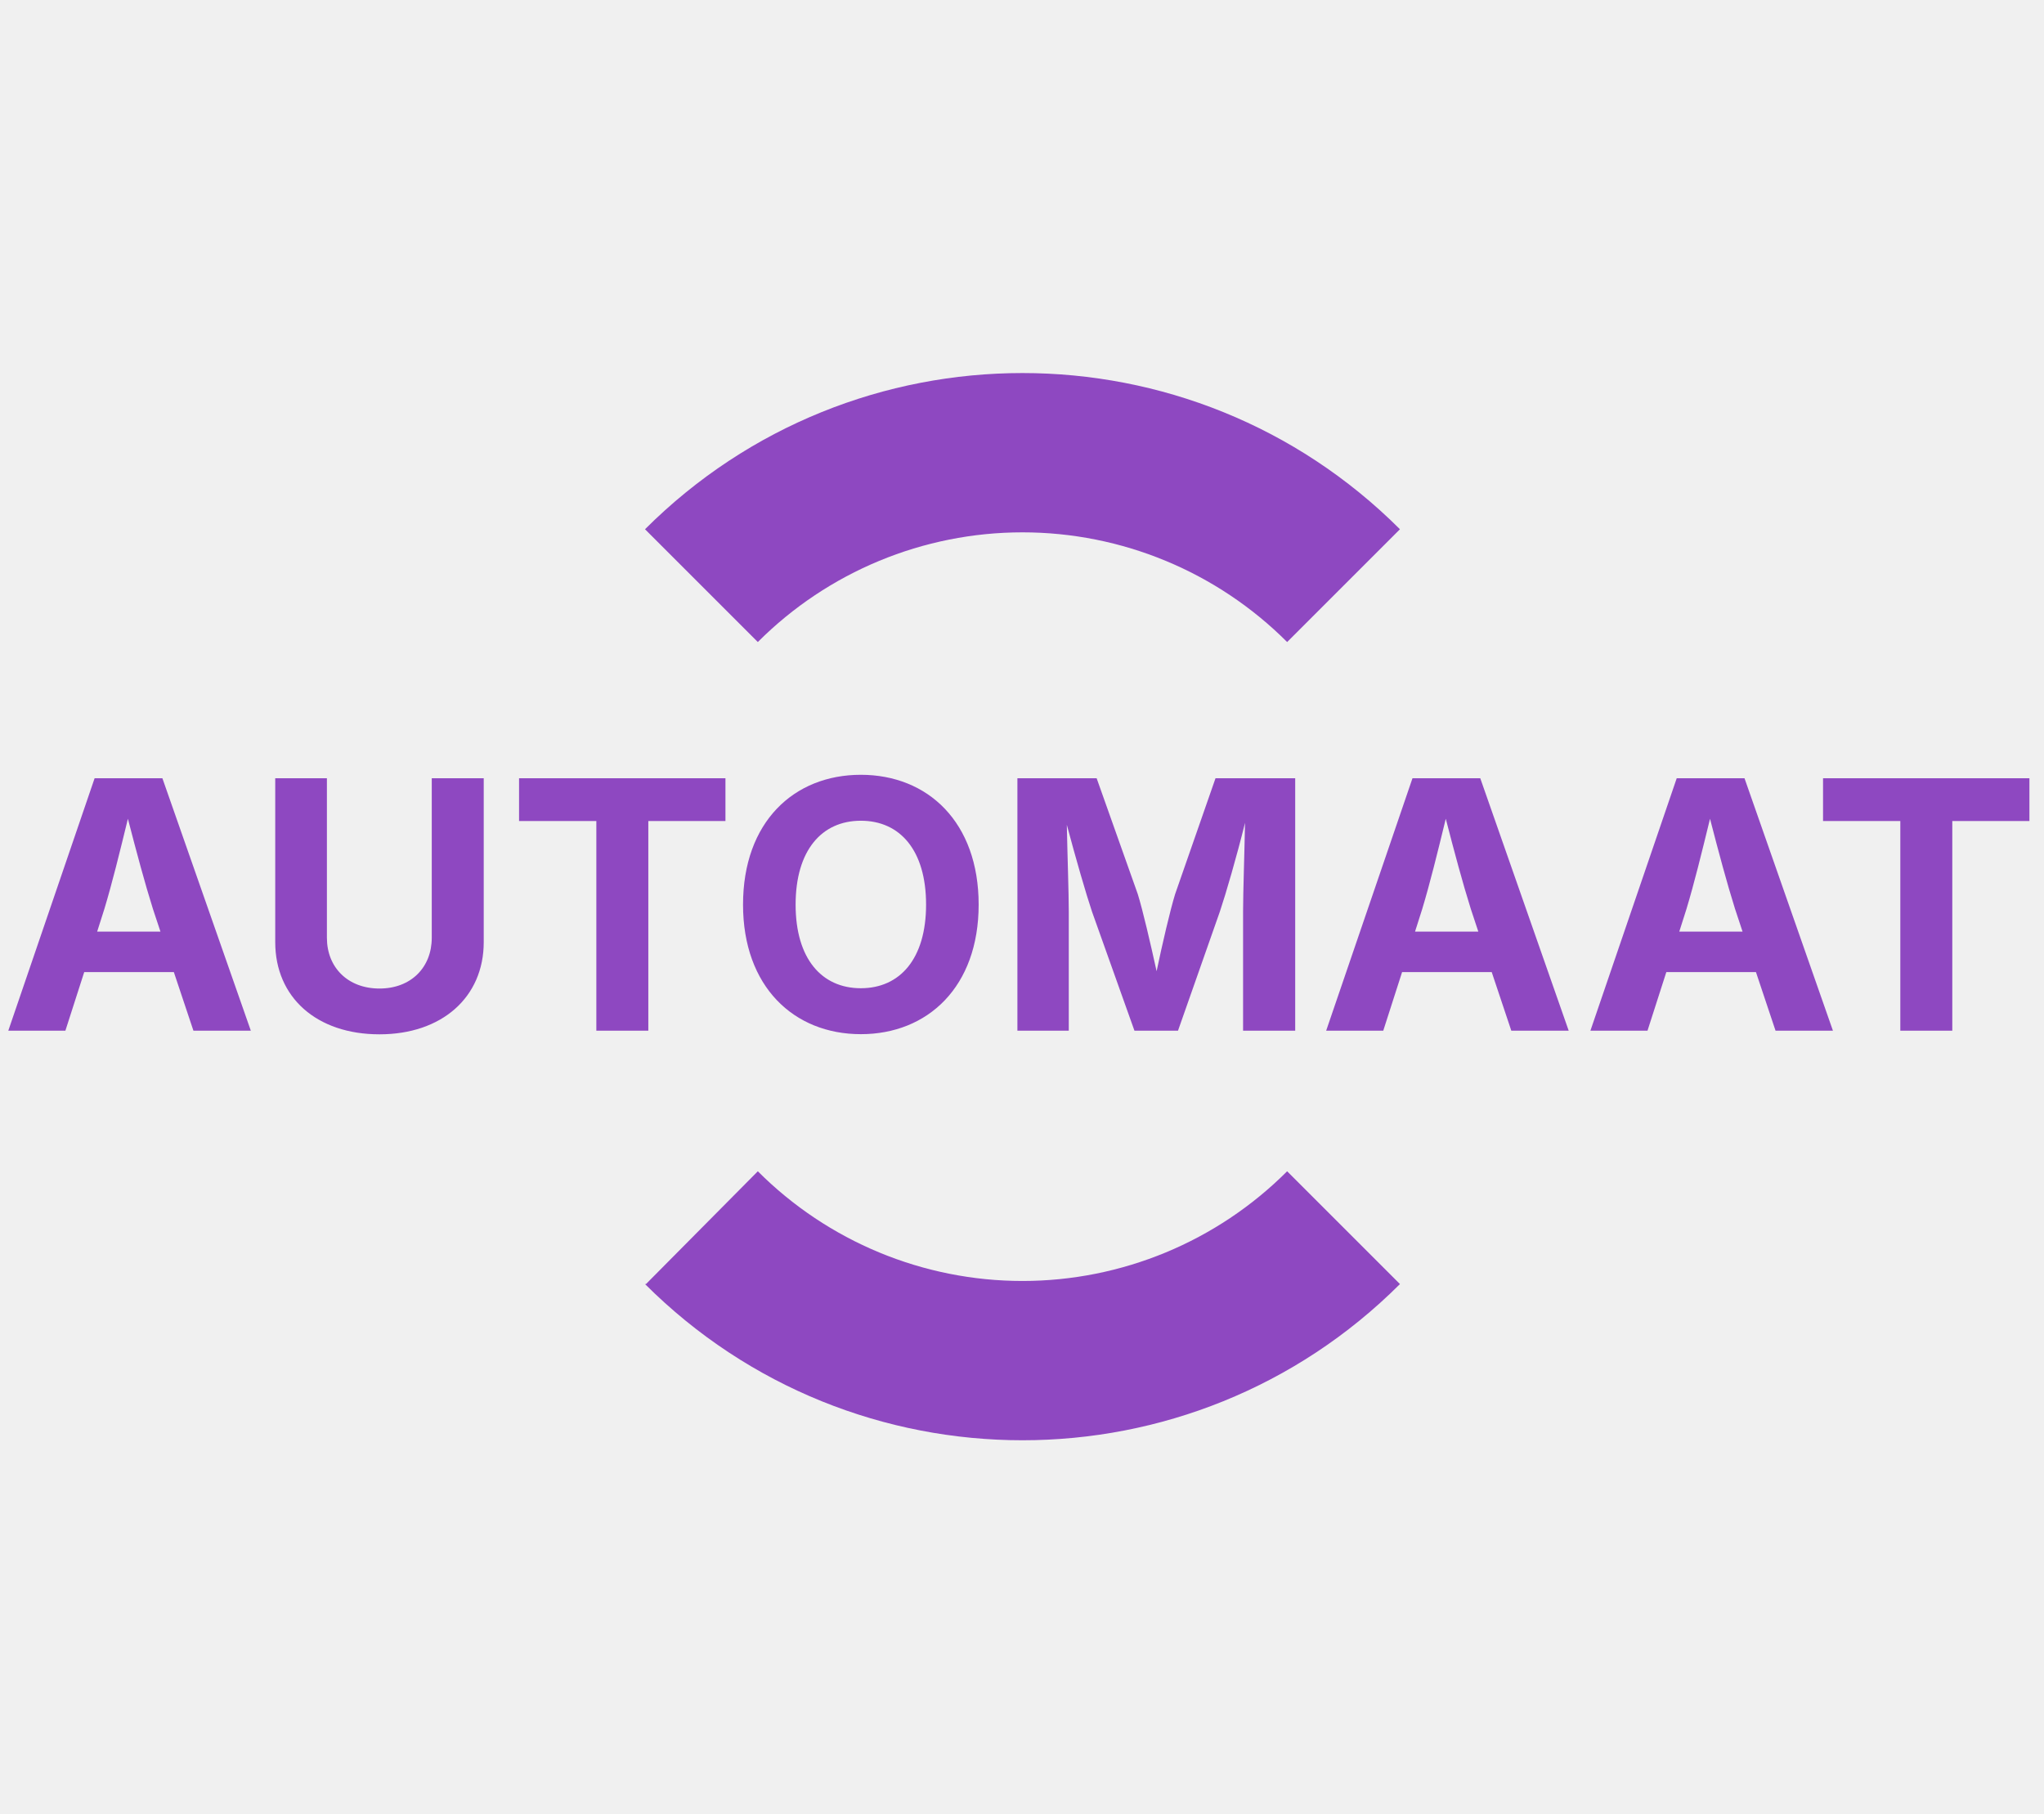
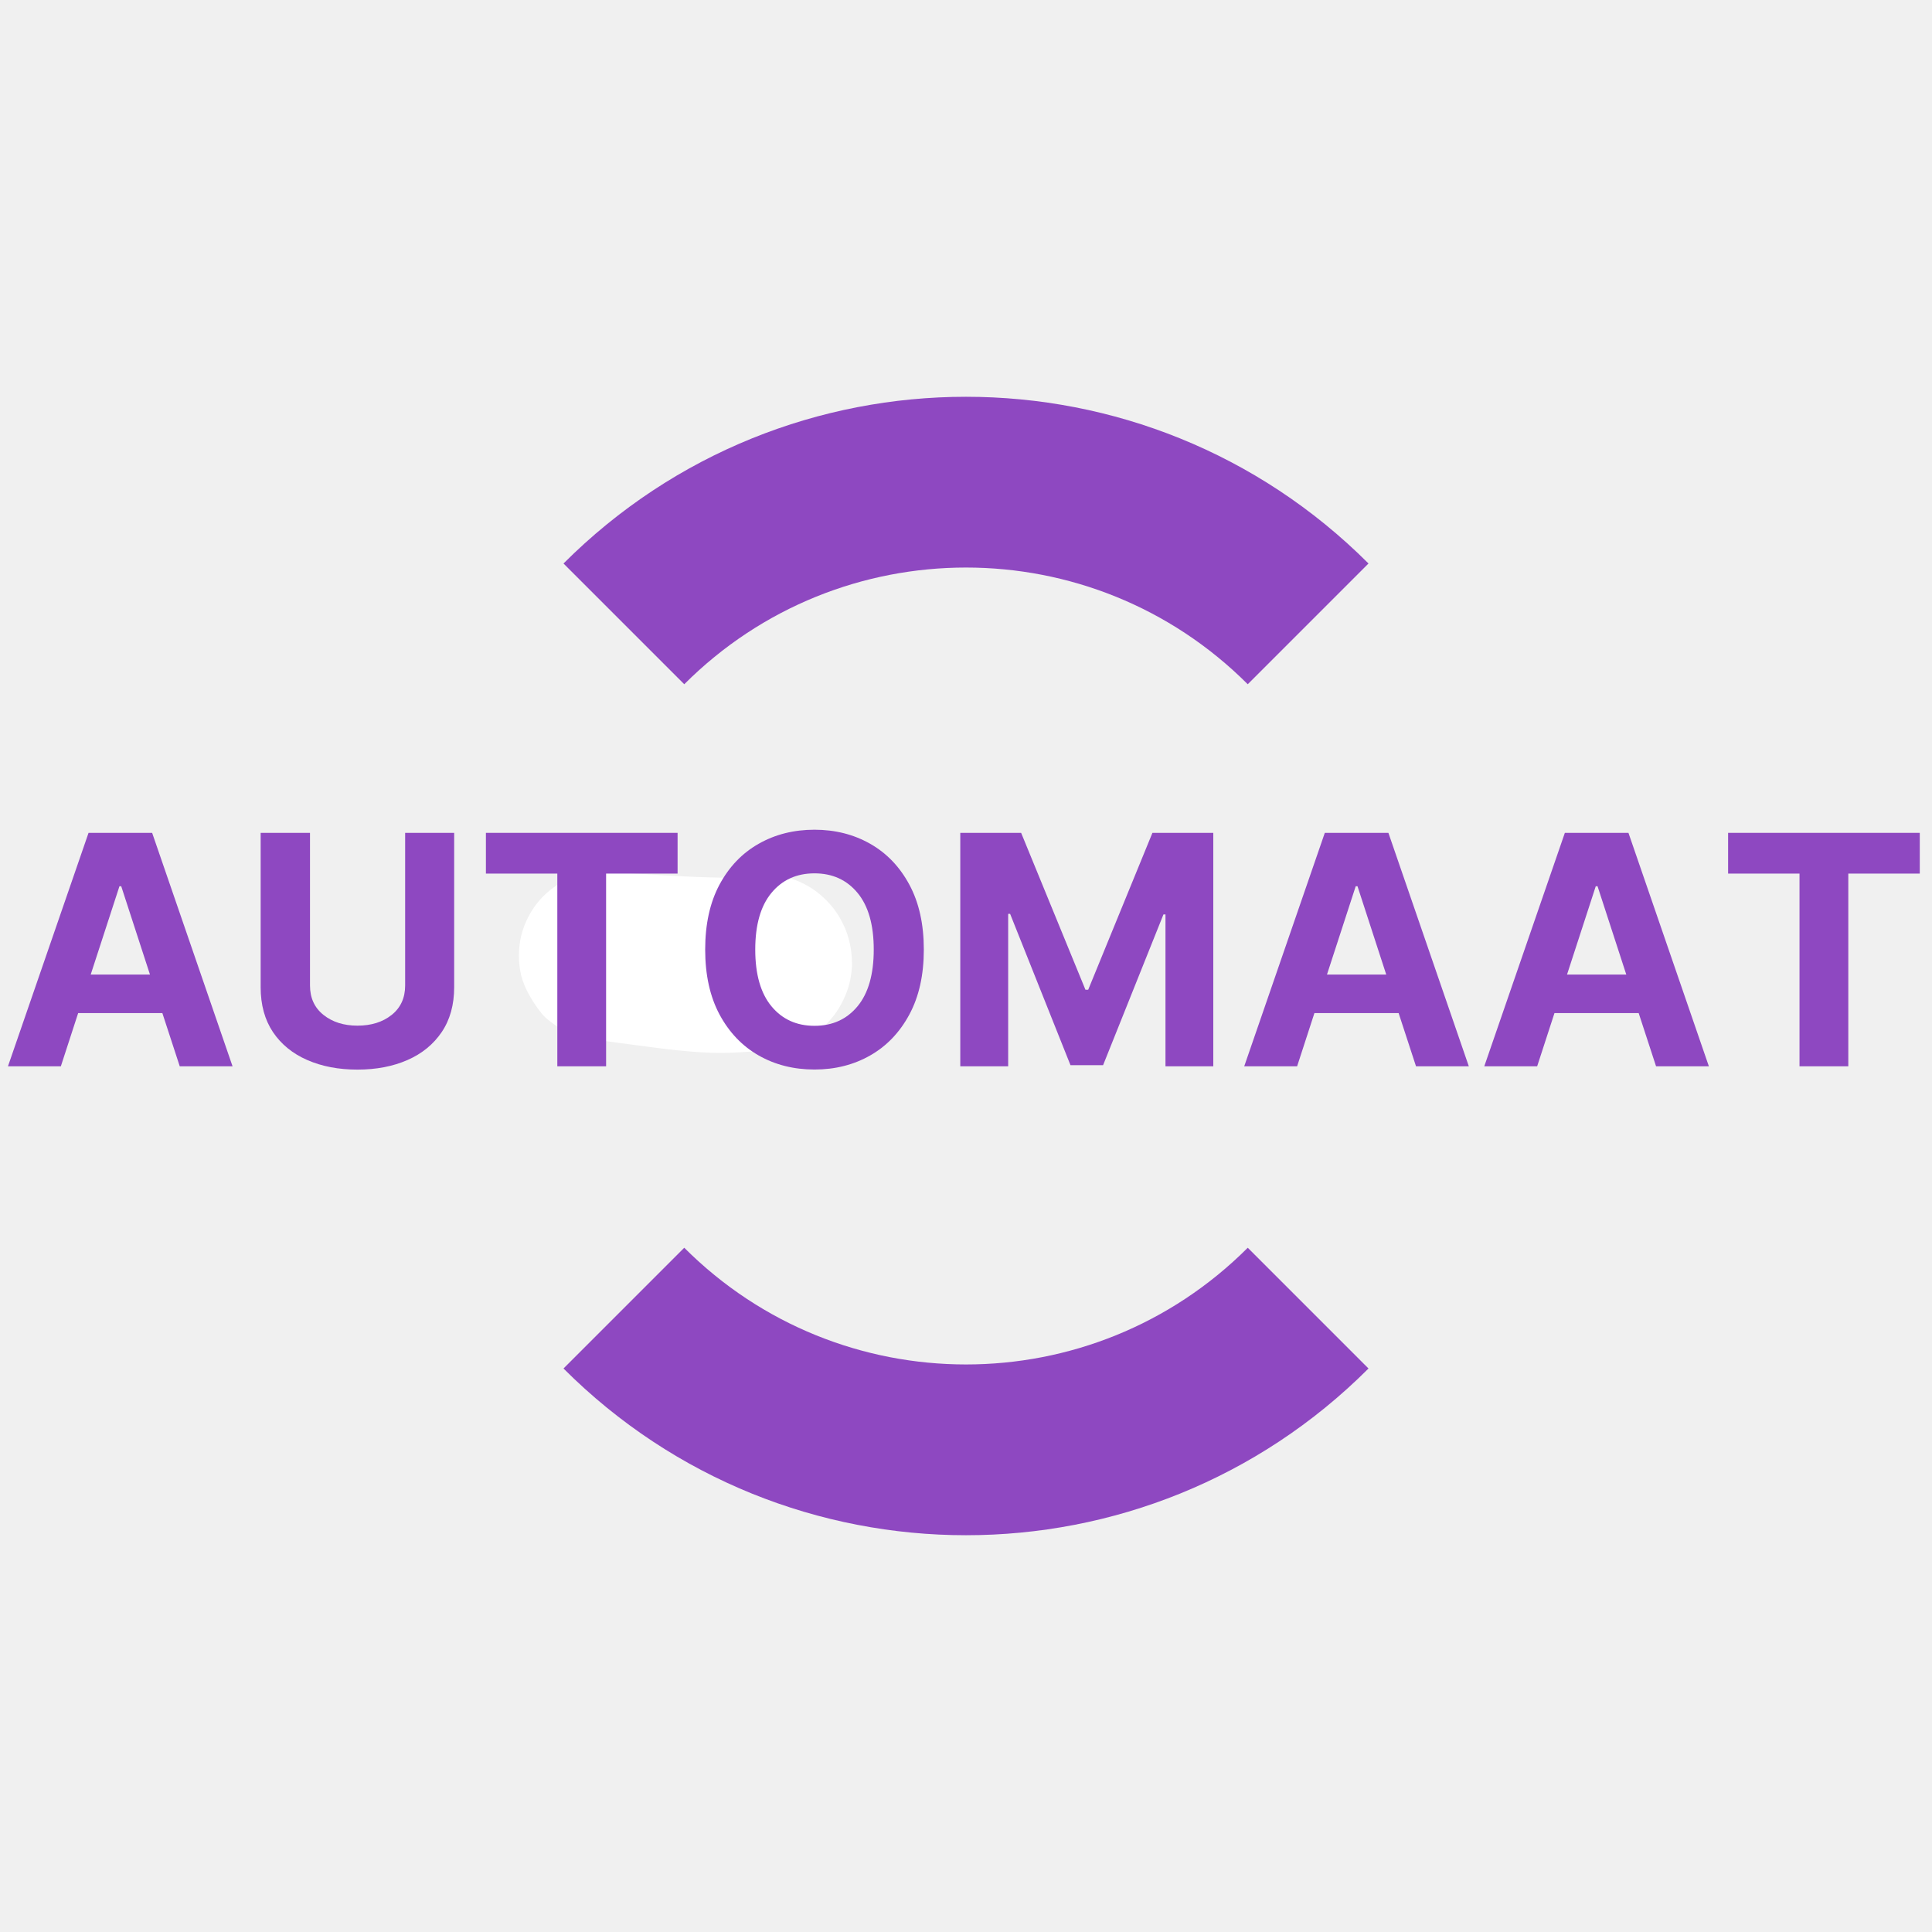
- <svg xmlns="http://www.w3.org/2000/svg" id="screenshot-4a97647a-b6ed-80d2-8005-899e0ee62f4b" fill="none" version="1.1" viewBox="0 0 212 188.1">
-   <style>
-     @font-face{font-family:'Inter';font-style:normal;font-weight:700;font-display:block;src:url(https://design.penpot.app/internal/gfonts/font/inter/v18/UcCO3FwrK3iLTeHuS_nVMrMxCp50SjIw2boKoduKmMEVuFuYAZJhiI2B.woff2) format('woff2');unicode-range:U+0460-052F,U+1C80-1C8A,U+20B4,U+2DE0-2DFF,U+A640-A69F,U+FE2E-FE2F}@font-face{font-family:'Inter';font-style:normal;font-weight:700;font-display:block;src:url(https://design.penpot.app/internal/gfonts/font/inter/v18/UcCO3FwrK3iLTeHuS_nVMrMxCp50SjIw2boKoduKmMEVuFuYAZthiI2B.woff2) format('woff2');unicode-range:U+0301,U+0400-045F,U+0490-0491,U+04B0-04B1,U+2116}@font-face{font-family:'Inter';font-style:normal;font-weight:700;font-display:block;src:url(https://design.penpot.app/internal/gfonts/font/inter/v18/UcCO3FwrK3iLTeHuS_nVMrMxCp50SjIw2boKoduKmMEVuFuYAZNhiI2B.woff2) format('woff2');unicode-range:U+1F00-1FFF}@font-face{font-family:'Inter';font-style:normal;font-weight:700;font-display:block;src:url(https://design.penpot.app/internal/gfonts/font/inter/v18/UcCO3FwrK3iLTeHuS_nVMrMxCp50SjIw2boKoduKmMEVuFuYAZxhiI2B.woff2) format('woff2');unicode-range:U+0370-0377,U+037A-037F,U+0384-038A,U+038C,U+038E-03A1,U+03A3-03FF}@font-face{font-family:'Inter';font-style:normal;font-weight:700;font-display:block;src:url(https://design.penpot.app/internal/gfonts/font/inter/v18/UcCO3FwrK3iLTeHuS_nVMrMxCp50SjIw2boKoduKmMEVuFuYAZBhiI2B.woff2) format('woff2');unicode-range:U+0102-0103,U+0110-0111,U+0128-0129,U+0168-0169,U+01A0-01A1,U+01AF-01B0,U+0300-0301,U+0303-0304,U+0308-0309,U+0323,U+0329,U+1EA0-1EF9,U+20AB}@font-face{font-family:'Inter';font-style:normal;font-weight:700;font-display:block;src:url(https://design.penpot.app/internal/gfonts/font/inter/v18/UcCO3FwrK3iLTeHuS_nVMrMxCp50SjIw2boKoduKmMEVuFuYAZFhiI2B.woff2) format('woff2');unicode-range:U+0100-02BA,U+02BD-02C5,U+02C7-02CC,U+02CE-02D7,U+02DD-02FF,U+0304,U+0308,U+0329,U+1D00-1DBF,U+1E00-1E9F,U+1EF2-1EFF,U+2020,U+20A0-20AB,U+20AD-20C0,U+2113,U+2C60-2C7F,U+A720-A7FF}@font-face{font-family:'Inter';font-style:normal;font-weight:700;font-display:block;src:url(https://design.penpot.app/internal/gfonts/font/inter/v18/UcCO3FwrK3iLTeHuS_nVMrMxCp50SjIw2boKoduKmMEVuFuYAZ9hiA.woff2) format('woff2');unicode-range:U+0000-00FF,U+0131,U+0152-0153,U+02BB-02BC,U+02C6,U+02DA,U+02DC,U+0304,U+0308,U+0329,U+2000-206F,U+20AC,U+2122,U+2191,U+2193,U+2212,U+2215,U+FEFF,U+FFFD}
-   </style>
-   <g id="shape-4a97647a-b6ed-80d2-8005-899e0ee62f4b">
-     <g id="shape-4a97647a-b6ed-80d2-8005-899e0ee62f4c">
-       <g id="fills-4a97647a-b6ed-80d2-8005-899e0ee62f4c" class="fills">
-         <rect width="133" height="133" x="39.5" y="27.5" class="frame-background" rx="0" ry="0" transform="rotate(45 106 94)" />
-       </g>
-       <g class="frame-children">
-         <g id="shape-4a97647a-b6ed-80d2-8005-899e0ee62f4d" fill="#000">
-           <g id="shape-4a97647a-b6ed-80d2-8005-899e0ee62f4f">
-             <path id="fills-4a97647a-b6ed-80d2-8005-899e0ee62f4f" fill="#8e48c1" fill-opacity="1" d="M66.9 133.2a55.4 55.4 0 0 0 78.3 0l-11.7-11.7a38.8 38.8 0 0 1-54.9 0L67 133.2Z" class="fills" />
-           </g>
-           <g id="shape-4a97647a-b6ed-80d2-8005-899e0ee62f50">
-             <path id="fills-4a97647a-b6ed-80d2-8005-899e0ee62f50" fill="#8e48c1" fill-opacity="1" d="M66.9 54.9a55.4 55.4 0 0 1 78.3 0l-11.7 11.7a38.8 38.8 0 0 0-54.9 0L67 55Z" class="fills" />
-           </g>
-         </g>
+ <svg xmlns="http://www.w3.org/2000/svg" width="500" zoomAndPan="magnify" viewBox="0 0 375 375" height="500" preserveAspectRatio="xMidYMid meet" version="1.0">
+   <defs>
+     <g />
+     <clipPath id="37296c0864">
+       <path d="M 100.586 169.172 L 165.406 169.172 L 165.406 204.395 L 100.586 204.395 Z M 100.586 169.172 " clip-rule="nonzero" />
+     </clipPath>
+     <clipPath id="ea801b171d">
+       <path d="M 119.023 169.273 C 146.699 171.227 146.852 170.023 147.977 169.727 C 149.477 169.426 151.727 169.949 153.449 170.551 C 155.176 171.074 156.898 171.898 158.324 173.023 C 159.824 174.074 161.176 175.426 162.227 176.926 C 163.273 178.426 164.102 180.148 164.625 181.875 C 165.148 183.602 165.375 185.551 165.375 187.352 C 165.301 189.148 164.926 191.023 164.25 192.75 C 163.648 194.398 162.676 196.125 161.551 197.477 C 160.352 198.898 158.926 200.176 157.426 201.148 C 155.852 202.125 154.051 202.875 152.324 203.25 C 150.602 203.699 148.648 203.852 146.852 203.699 C 145.051 203.551 143.176 203.023 141.523 202.352 C 139.875 201.602 138.227 200.551 136.875 199.352 C 135.523 198.148 134.324 196.574 133.5 195 C 132.602 193.426 131.926 191.625 131.625 189.824 C 131.25 188.023 131.25 186.148 131.477 184.352 C 131.773 182.551 132.301 180.676 133.125 179.102 C 133.949 177.449 135.074 175.875 136.352 174.602 C 137.699 173.324 139.273 172.273 140.852 171.449 C 142.5 170.625 144.375 170.102 146.176 169.875 C 147.977 169.648 149.852 169.727 151.648 170.023 C 153.449 170.398 155.25 171.074 156.824 171.977 C 158.398 172.875 159.898 174.148 161.102 175.5 C 162.301 176.852 163.273 178.5 164.023 180.148 C 164.699 181.801 165.148 183.676 165.301 185.477 C 165.449 187.273 165.301 189.227 164.852 190.949 C 164.398 192.75 163.574 194.477 162.602 195.977 C 161.625 197.551 160.352 198.977 158.926 200.102 C 157.5 201.227 156.227 202.051 154.051 202.727 C 150.676 203.852 144.824 204.301 139.949 204.375 C 134.699 204.375 128.551 203.551 123.523 202.875 C 119.102 202.273 114.074 201.75 111.301 200.773 C 109.727 200.25 108.824 199.727 107.773 198.977 C 106.727 198.227 105.75 197.551 104.852 196.352 C 103.5 194.625 101.773 191.852 101.176 189.375 C 100.574 186.977 100.574 184.051 101.176 181.574 C 101.773 179.102 103.125 176.551 104.773 174.676 C 106.5 172.727 108.898 171.074 111.227 170.176 C 113.625 169.273 119.023 169.273 119.023 169.273 " clip-rule="nonzero" />
+     </clipPath>
+   </defs>
+   <g clip-path="url(#37296c0864)">
+     <g clip-path="url(#ea801b171d)">
+       <path fill="#ffffff" d="M 98.176 166.273 L 168.301 166.273 L 168.301 207.449 L 98.176 207.449 Z M 98.176 166.273 " fill-opacity="1" fill-rule="nonzero" />
+     </g>
+   </g>
+   <path fill="#8e48c1" d="M 109.375 265.625 C 152.523 308.773 222.477 308.773 265.625 265.625 L 242.188 242.188 C 211.984 272.391 163.016 272.391 132.812 242.188 Z M 109.375 265.625 " fill-opacity="1" fill-rule="nonzero" />
+   <path fill="#8e48c1" d="M 109.375 109.375 C 152.523 66.227 222.477 66.227 265.625 109.375 L 242.188 132.812 C 211.984 102.609 163.016 102.609 132.812 132.812 Z M 109.375 109.375 " fill-opacity="1" fill-rule="nonzero" />
+   <g fill="#8e48c1" fill-opacity="1">
+     <g transform="translate(0.0608465, 206.9694)">
+       <g>
+         <path d="M 11.75 0 L 1.484 0 L 17.125 -45.312 L 29.469 -45.312 L 45.078 0 L 34.828 0 L 31.453 -10.328 L 15.109 -10.328 Z M 17.547 -17.812 L 29.047 -17.812 L 23.469 -34.953 L 23.125 -34.953 Z M 17.547 -17.812 " />
      </g>
    </g>
-     <g id="shape-4a97647a-b6ed-80d2-8005-899e0ee62f51" class="text-container">
-       <defs>
-         <pattern id="fill-0-render-7-0" width="211.8" height="44" x="0" y="72" patternUnits="userSpaceOnUse">
-           <path fill="#8e48c1" d="M0 0h211.8v44H0z" />
-         </pattern>
-       </defs>
-       <text id="fills-4a97647a-b6ed-80d2-8005-899e0ee62f51" y="115.6" fill="#8e48c1" fill-opacity="1" class="fills" direction="ltr" dominant-baseline="ideographic" font-family="Inter" font-size="36" font-style="normal" font-weight="700" lengthAdjust="spacingAndGlyphs" letter-spacing="normal" style="text-transform:none;white-space:pre" text-decoration="#8e48c1" textLength="211.8">AUTOMAAT</text>
+   </g>
+   <g fill="#8e48c1" fill-opacity="1">
+     <g transform="translate(46.65425, 206.9694)">
+       <g>
+         <path d="M 31.984 -45.312 L 41.5 -45.312 L 41.5 -15.359 C 41.5 -11.93 40.691 -9.023 39.078 -6.641 C 37.473 -4.266 35.258 -2.457 32.438 -1.219 C 29.613 0.02 26.375 0.641 22.719 0.641 C 19.062 0.641 15.816 0.02 12.984 -1.219 C 10.148 -2.457 7.93 -4.266 6.328 -6.641 C 4.734 -9.023 3.938 -11.93 3.938 -15.359 L 3.938 -45.312 L 13.516 -45.312 L 13.516 -15.688 C 13.516 -13.27 14.391 -11.363 16.141 -9.969 C 17.891 -8.582 20.082 -7.891 22.719 -7.891 C 25.406 -7.891 27.617 -8.582 29.359 -9.969 C 31.109 -11.363 31.984 -13.27 31.984 -15.688 Z M 31.984 -45.312 " />
+       </g>
+     </g>
+   </g>
+   <g fill="#8e48c1" fill-opacity="1">
+     <g transform="translate(92.09717, 206.9694)">
+       <g>
+         <path d="M 2.219 -37.406 L 2.219 -45.312 L 39.422 -45.312 L 39.422 -37.406 L 25.547 -37.406 L 25.547 0 L 16.078 0 L 16.078 -37.406 Z M 2.219 -37.406 " />
+       </g>
+     </g>
+   </g>
+   <g fill="#8e48c1" fill-opacity="1">
+     <g transform="translate(133.7347, 206.9694)">
+       <g>
+         <path d="M 45.578 -22.656 C 45.578 -17.719 44.641 -13.516 42.766 -10.047 C 40.898 -6.578 38.367 -3.93 35.172 -2.109 C 31.973 -0.285 28.367 0.625 24.359 0.625 C 20.328 0.625 16.711 -0.285 13.516 -2.109 C 10.316 -3.941 7.785 -6.594 5.922 -10.062 C 4.066 -13.539 3.141 -17.738 3.141 -22.656 C 3.141 -27.594 4.066 -31.797 5.922 -35.266 C 7.785 -38.734 10.316 -41.375 13.516 -43.188 C 16.711 -45.008 20.328 -45.922 24.359 -45.922 C 28.367 -45.922 31.973 -45.008 35.172 -43.188 C 38.367 -41.375 40.898 -38.734 42.766 -35.266 C 44.641 -31.797 45.578 -27.594 45.578 -22.656 Z M 35.859 -22.656 C 35.859 -27.457 34.812 -31.125 32.719 -33.656 C 30.625 -36.188 27.836 -37.453 24.359 -37.453 C 20.879 -37.453 18.094 -36.188 16 -33.656 C 13.906 -31.125 12.859 -27.457 12.859 -22.656 C 12.859 -17.863 13.906 -14.195 16 -11.656 C 18.094 -9.125 20.879 -7.859 24.359 -7.859 C 27.836 -7.859 30.625 -9.125 32.719 -11.656 C 34.812 -14.195 35.859 -17.863 35.859 -22.656 Z M 35.859 -22.656 " />
+       </g>
+     </g>
+   </g>
+   <g fill="#8e48c1" fill-opacity="1">
+     <g transform="translate(182.452, 206.9694)">
+       <g>
+         <path d="M 3.938 -45.312 L 15.75 -45.312 L 28.234 -14.859 L 28.766 -14.859 L 41.234 -45.312 L 53.047 -45.312 L 53.047 0 L 43.766 0 L 43.766 -29.484 L 43.375 -29.484 L 31.656 -0.219 L 25.328 -0.219 L 13.609 -29.594 L 13.234 -29.594 L 13.234 0 L 3.938 0 Z M 3.938 -45.312 " />
+       </g>
+     </g>
+   </g>
+   <g fill="#8e48c1" fill-opacity="1">
+     <g transform="translate(240.019, 206.9694)">
+       <g>
+         <path d="M 11.75 0 L 1.484 0 L 17.125 -45.312 L 29.469 -45.312 L 45.078 0 L 34.828 0 L 31.453 -10.328 L 15.109 -10.328 Z M 17.547 -17.812 L 29.047 -17.812 L 23.469 -34.953 L 23.125 -34.953 Z M 17.547 -17.812 " />
+       </g>
+     </g>
+   </g>
+   <g fill="#8e48c1" fill-opacity="1">
+     <g transform="translate(286.6124, 206.9694)">
+       <g>
+         <path d="M 11.75 0 L 1.484 0 L 17.125 -45.312 L 29.469 -45.312 L 45.078 0 L 34.828 0 L 31.453 -10.328 L 15.109 -10.328 Z M 17.547 -17.812 L 29.047 -17.812 L 23.469 -34.953 L 23.125 -34.953 Z M 17.547 -17.812 " />
+       </g>
+     </g>
+   </g>
+   <g fill="#8e48c1" fill-opacity="1">
+     <g transform="translate(333.2058, 206.9694)">
+       <g>
+         <path d="M 2.219 -37.406 L 2.219 -45.312 L 39.422 -45.312 L 39.422 -37.406 L 25.547 -37.406 L 25.547 0 L 16.078 0 L 16.078 -37.406 Z M 2.219 -37.406 " />
+       </g>
    </g>
  </g>
</svg>
